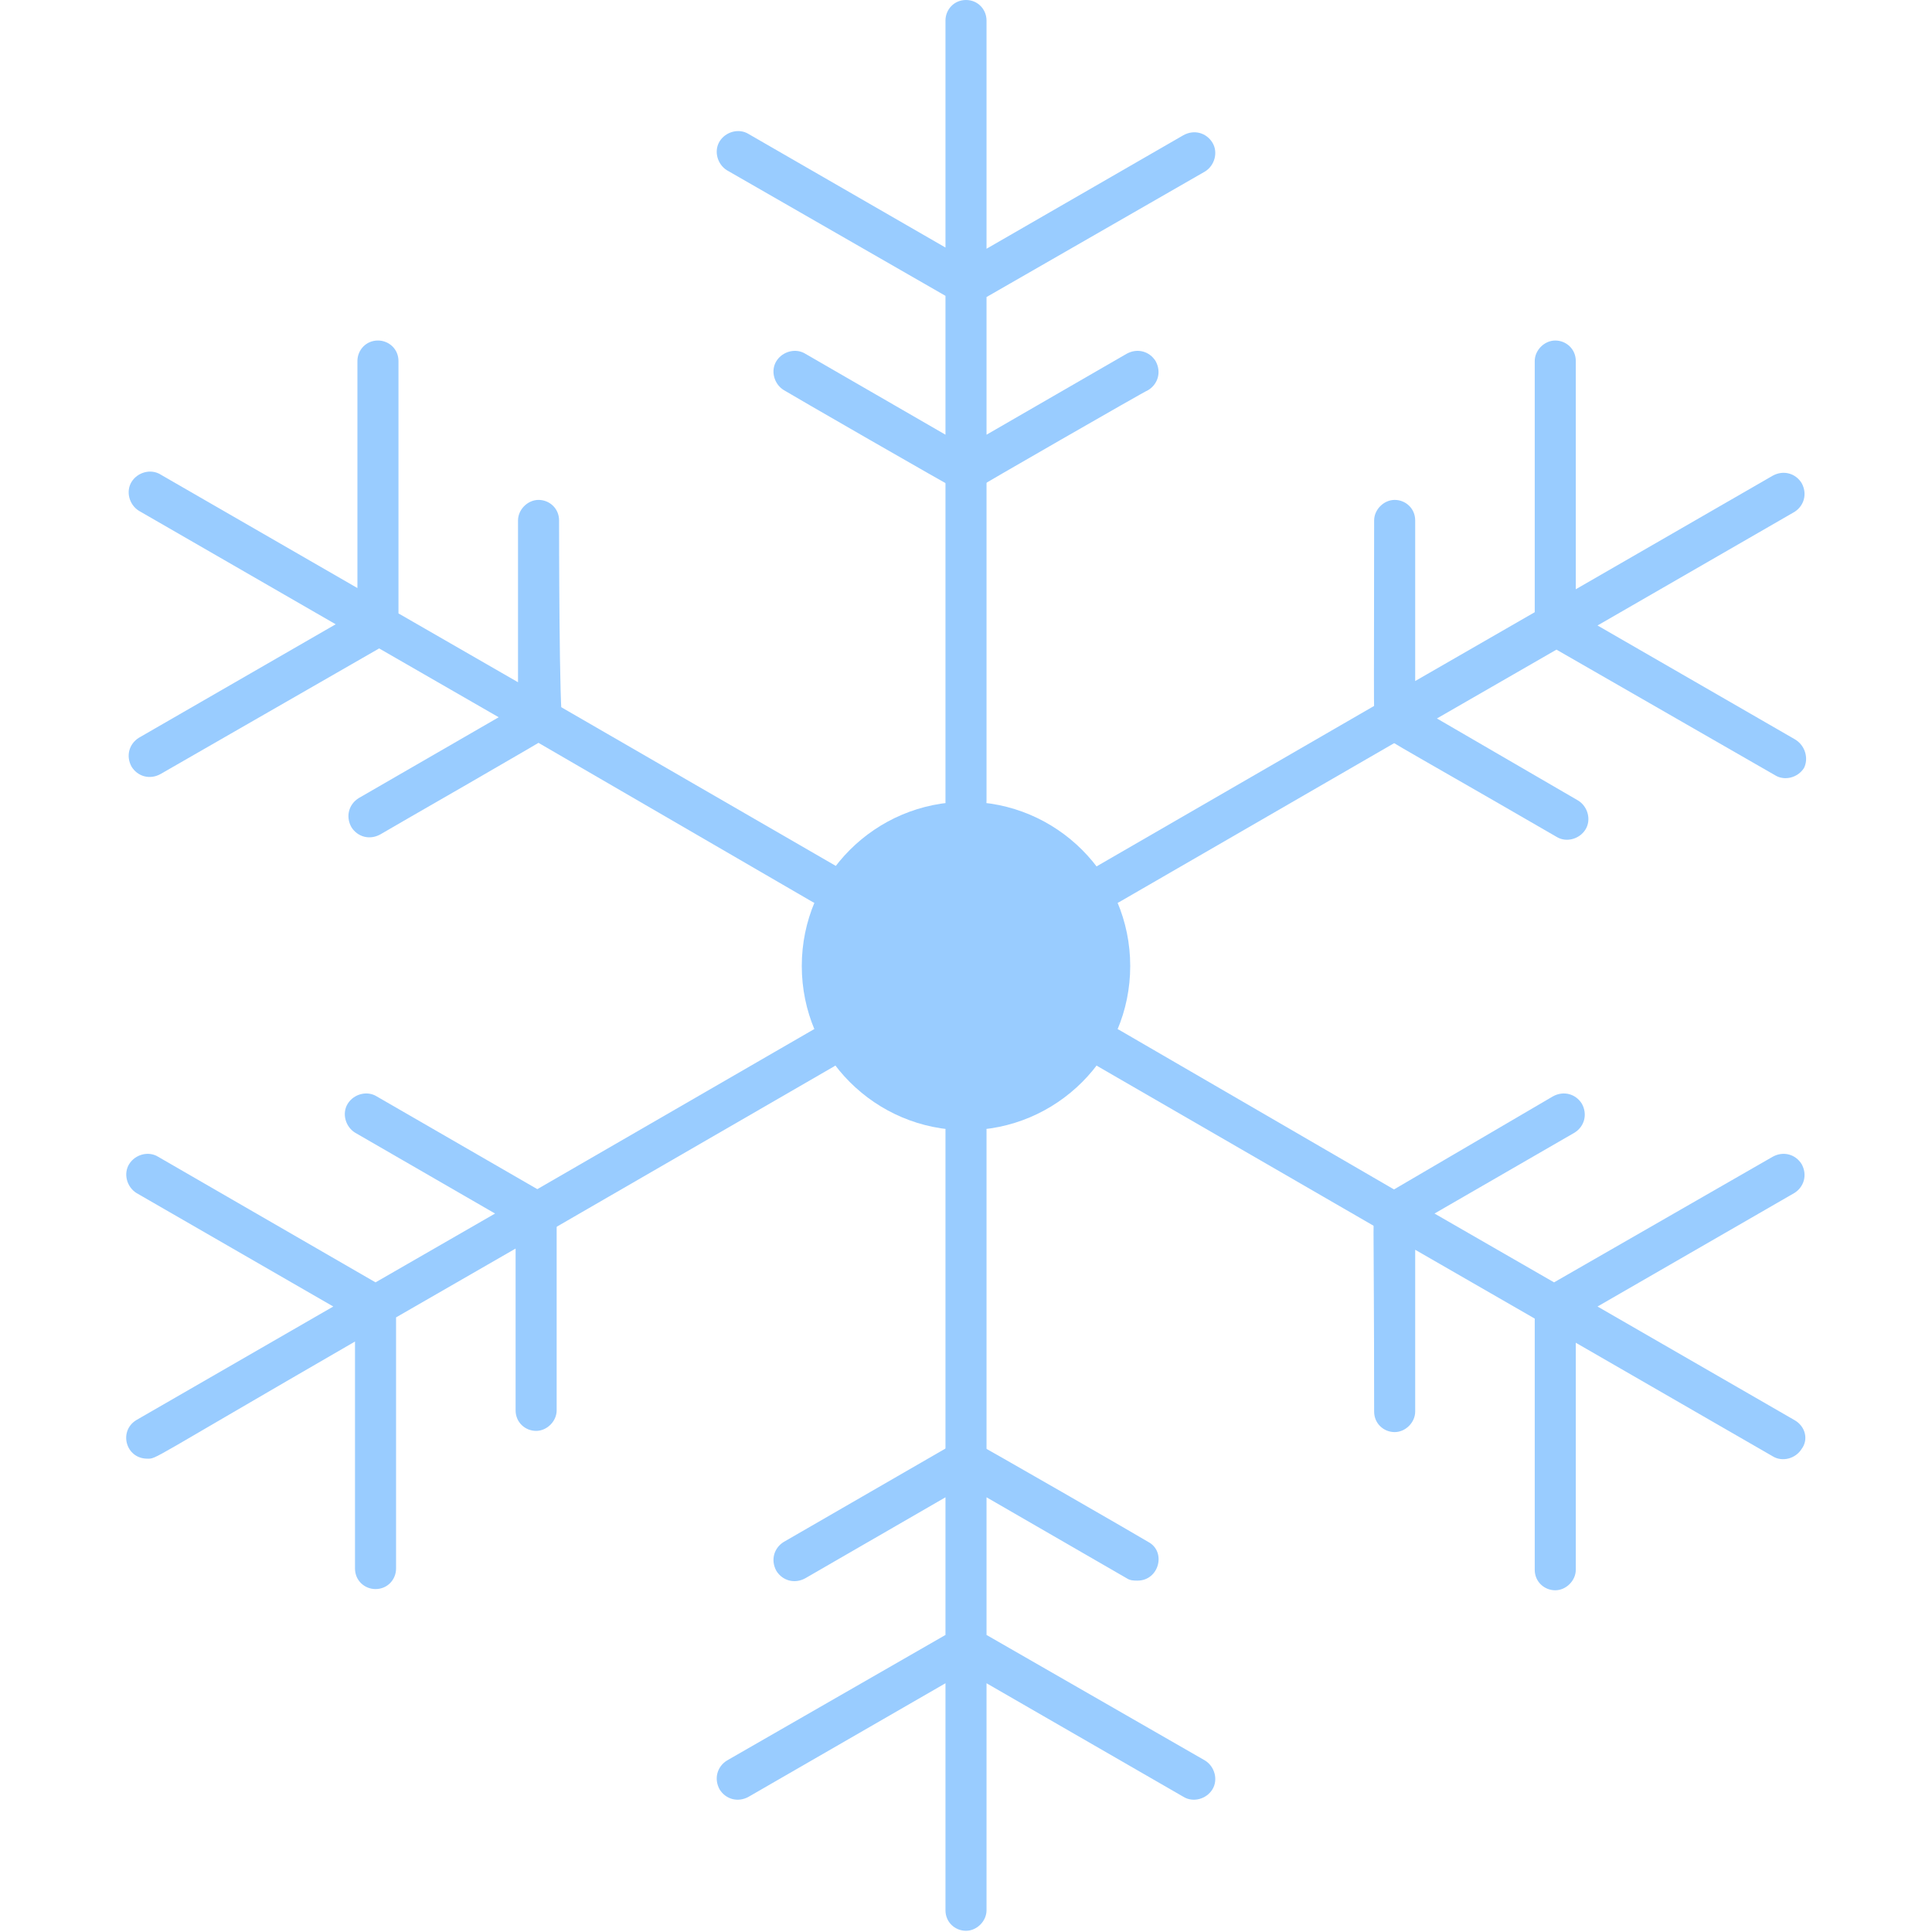
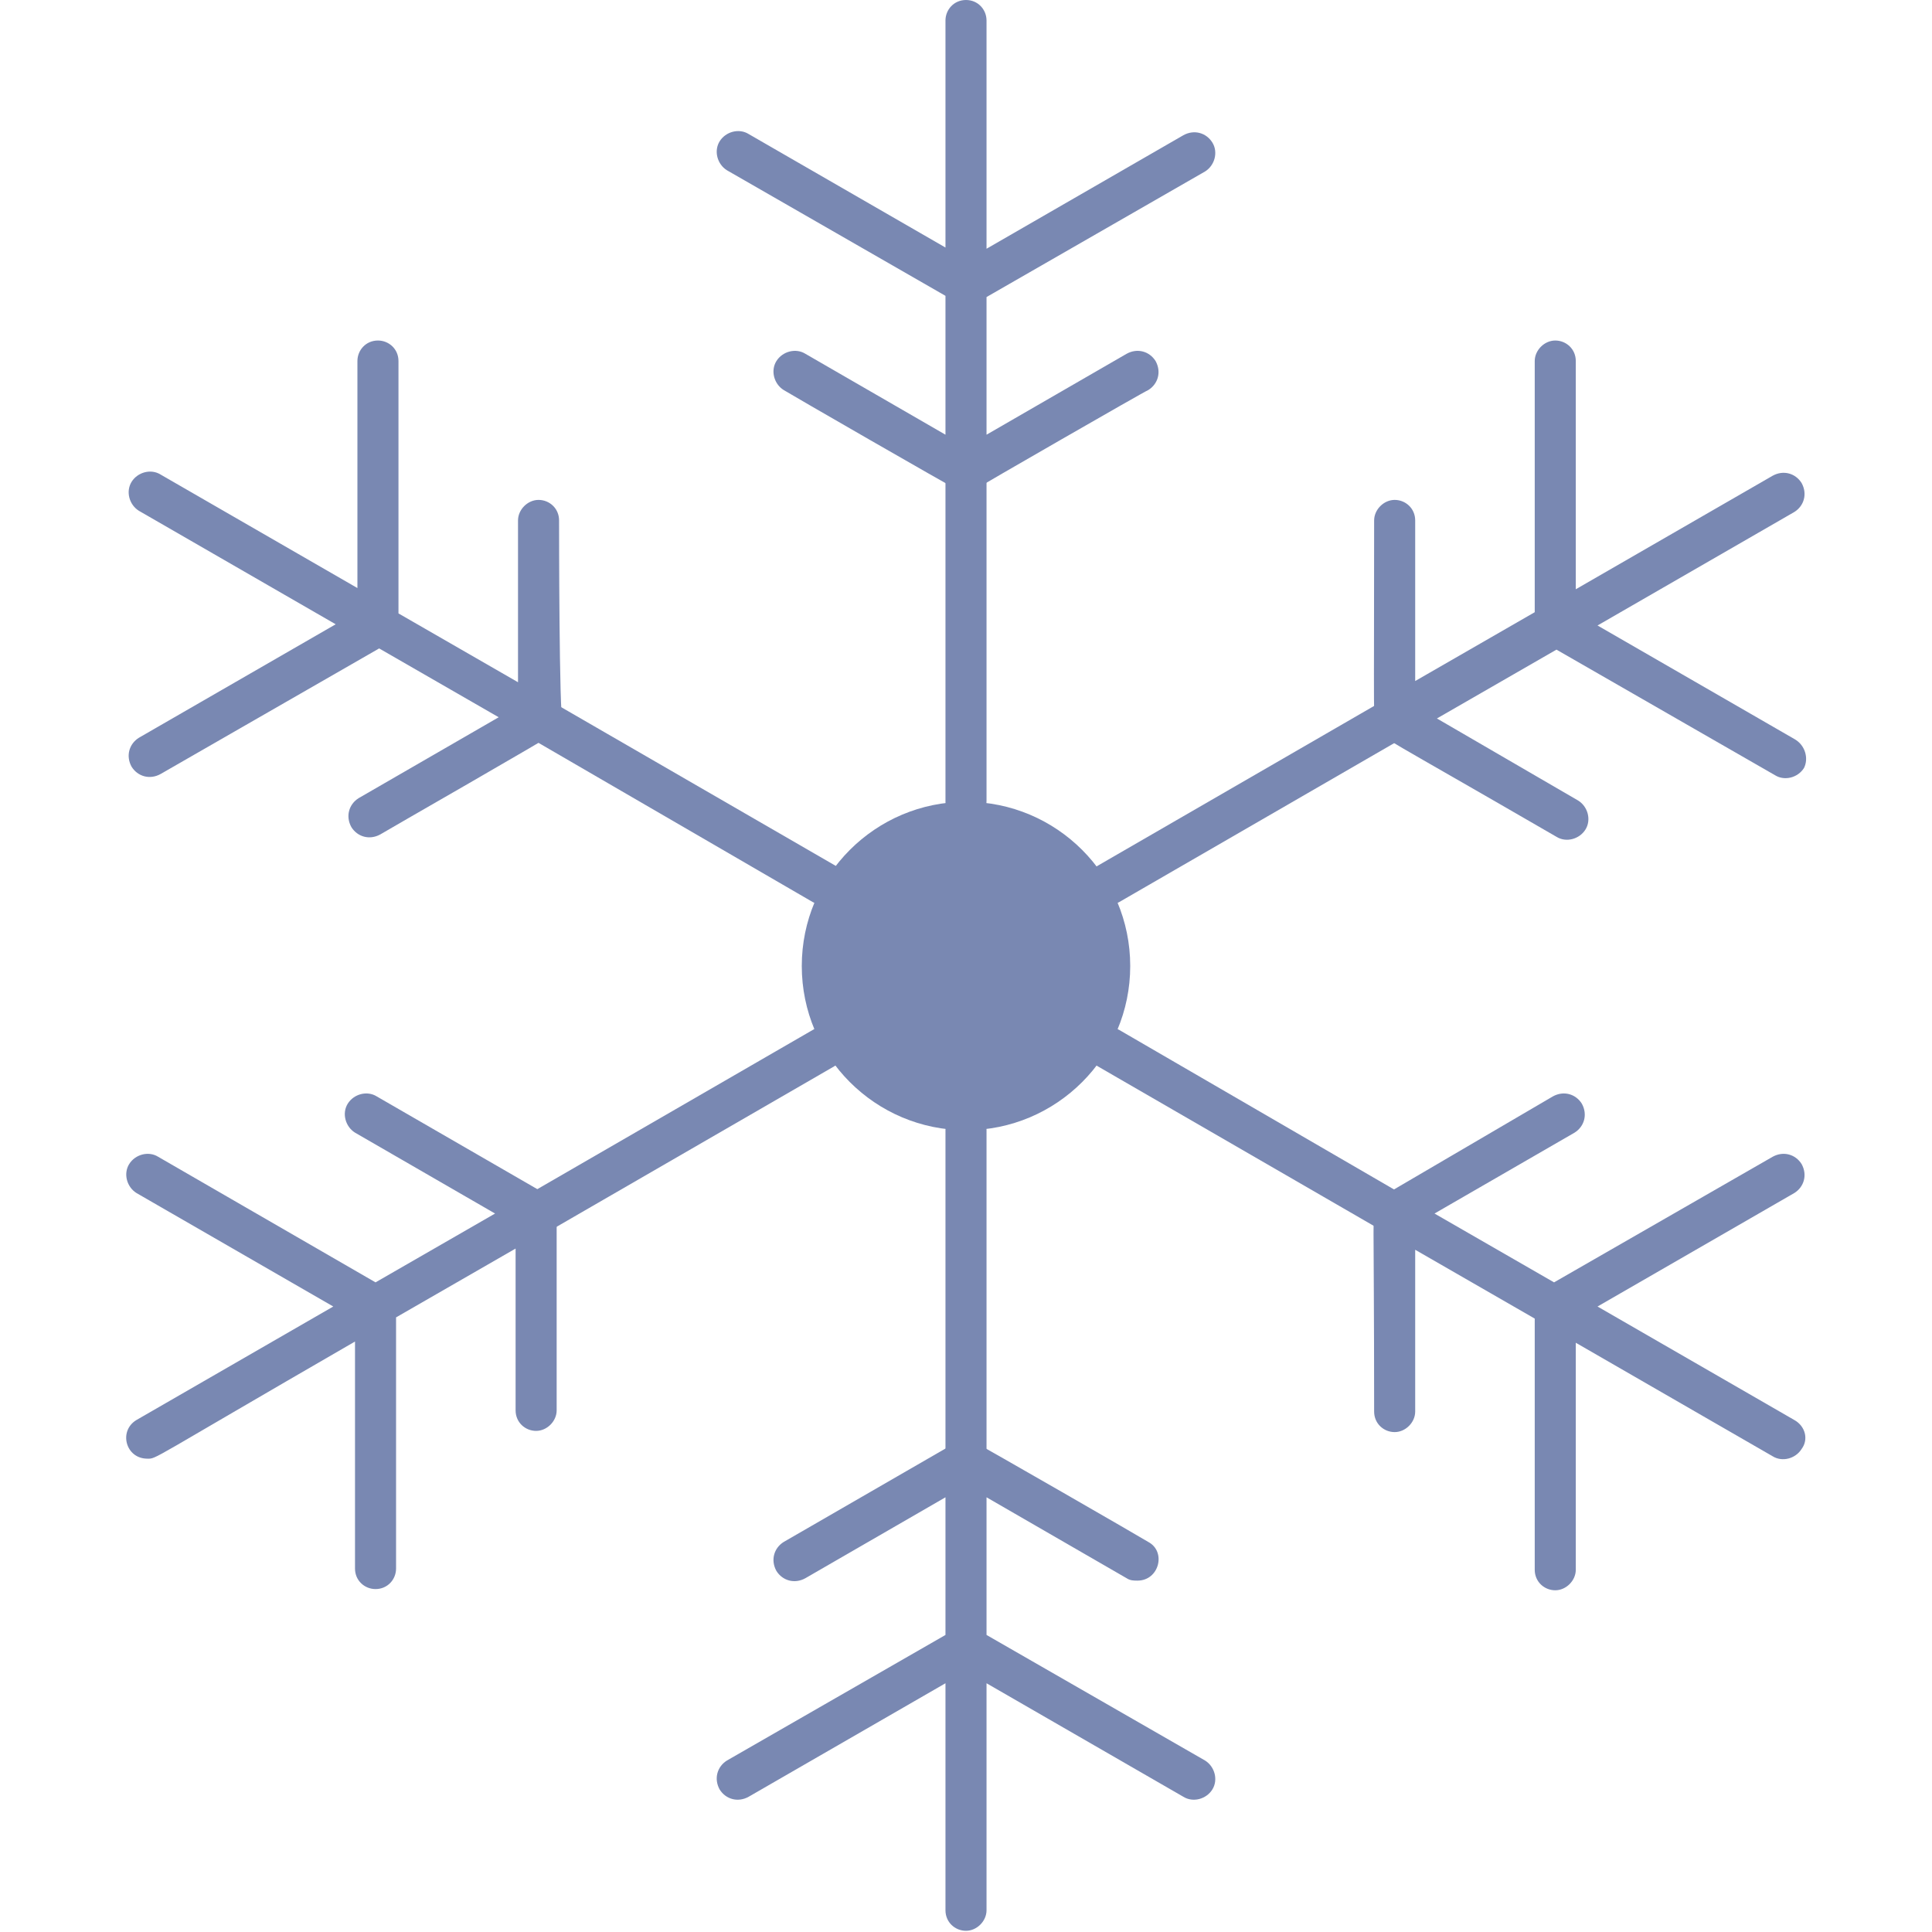
<svg xmlns="http://www.w3.org/2000/svg" version="1.1" id="Layer_1" x="0px" y="0px" width="160px" height="160px" viewBox="0 0 160 160" style="enable-background:new 0 0 160 160;" xml:space="preserve">
  <style type="text/css">
- 	.st0{fill:#99CCFF;}
+ 	.st0{fill:#7988B2;}
</style>
  <g>
    <circle class="st0" cx="80" cy="80" r="13.6" />
    <g>
      <path class="st0" d="M80,68.1c-1,0-1.7-0.8-1.7-1.7V39c0-1,0.8-1.7,1.7-1.7s1.7,0.8,1.7,1.7v27.3C81.7,67.3,81,68.1,80,68.1z" />
-       <path class="st0" d="M100.4,11.8c-0.5-0.8-1.5-1.1-2.4-0.6l-16.3,9.4V1.7C81.7,0.8,81,0,80,0s-1.7,0.8-1.7,1.7v18.8l-16.3-9.4    c-0.8-0.5-1.9-0.2-2.4,0.6c-0.5,0.8-0.2,1.9,0.6,2.4l18.1,10.4V36l-11.6-6.7c-0.8-0.5-1.9-0.2-2.4,0.6c-0.5,0.8-0.2,1.9,0.6,2.4    c0.3,0.2,14,8.1,14.3,8.2c0.5,0.3,1.1,0.3,1.6,0c0.3-0.2,14-8.1,14.3-8.2c0.8-0.5,1.1-1.5,0.6-2.4c-0.5-0.8-1.5-1.1-2.4-0.6    L81.7,36V24.6l18.1-10.4C100.6,13.7,100.9,12.6,100.4,11.8z" />
+       <path class="st0" d="M100.4,11.8c-0.5-0.8-1.5-1.1-2.4-0.6l-16.3,9.4V1.7C81.7,0.8,81,0,80,0s-1.7,0.8-1.7,1.7v18.8L62,11.1    c-0.8-0.5-1.9-0.2-2.4,0.6s-0.2,1.9,0.6,2.4l18.1,10.4V36l-11.6-6.7c-0.8-0.5-1.9-0.2-2.4,0.6c-0.5,0.8-0.2,1.9,0.6,2.4    c0.3,0.2,14,8.1,14.3,8.2c0.5,0.3,1.1,0.3,1.6,0c0.3-0.2,14-8.1,14.3-8.2c0.8-0.5,1.1-1.5,0.6-2.4c-0.5-0.8-1.5-1.1-2.4-0.6    L81.7,36V24.6l18.1-10.4C100.6,13.7,100.9,12.6,100.4,11.8z" />
    </g>
    <g>
      <path class="st0" d="M67.3,74.7L43.7,61c-0.8-0.5-1.1-1.5-0.6-2.4c0.5-0.8,1.5-1.1,2.4-0.6l23.7,13.7c0.8,0.5,1.1,1.5,0.6,2.4    C69.2,74.9,68.2,75.2,67.3,74.7z" />
-       <path class="st0" d="M46.3,43.1c0-1-0.8-1.7-1.7-1.7s-1.7,0.8-1.7,1.7v13.4l-9.9-5.7V29.9c0-1-0.8-1.7-1.7-1.7    c-1,0-1.7,0.8-1.7,1.7v18.8l-16.3-9.4c-0.8-0.5-1.9-0.2-2.4,0.6c-0.5,0.8-0.2,1.9,0.6,2.4l16.3,9.4l-16.3,9.4    c-0.8,0.5-1.1,1.5-0.6,2.4c0.5,0.8,1.5,1.1,2.4,0.6l18.1-10.4l9.9,5.7l-11.6,6.7c-0.8,0.5-1.1,1.5-0.6,2.4    c0.5,0.8,1.5,1.1,2.4,0.6c0.3-0.2,14.3-8.2,14.6-8.5c0.1-0.1,0.3-0.3,0.3-0.4c0.1-0.2,0.1-0.3,0.2-0.5    C46.3,59.6,46.3,43.5,46.3,43.1z" />
+       <path class="st0" d="M46.3,43.1c0-1-0.8-1.7-1.7-1.7s-1.7,0.8-1.7,1.7v13.4L33,50.8V29.9c0-1-0.8-1.7-1.7-1.7    c-1,0-1.7,0.8-1.7,1.7v18.8l-16.3-9.4c-0.8-0.5-1.9-0.2-2.4,0.6s-0.2,1.9,0.6,2.4l16.3,9.4l-16.3,9.4c-0.8,0.5-1.1,1.5-0.6,2.4    c0.5,0.8,1.5,1.1,2.4,0.6l18.1-10.4l9.9,5.7l-11.6,6.7c-0.8,0.5-1.1,1.5-0.6,2.4c0.5,0.8,1.5,1.1,2.4,0.6    c0.3-0.2,14.3-8.2,14.6-8.5c0.1-0.1,0.3-0.3,0.3-0.4c0.1-0.2,0.1-0.3,0.2-0.5C46.3,59.6,46.3,43.5,46.3,43.1z" />
    </g>
    <g>
      <path class="st0" d="M43,101.4c-0.5-0.8-0.2-1.9,0.6-2.4l23.7-13.7c0.8-0.5,1.9-0.2,2.4,0.6c0.5,0.8,0.2,1.9-0.6,2.4L45.4,102    C44.6,102.5,43.5,102.2,43,101.4z" />
-       <path class="st0" d="M45.4,99l-14.2-8.2c-0.8-0.5-1.9-0.2-2.4,0.6c-0.5,0.8-0.2,1.9,0.6,2.4l11.6,6.7l-9.9,5.7L13.1,95.8    c-0.8-0.5-1.9-0.2-2.4,0.6c-0.5,0.8-0.2,1.9,0.6,2.4l16.3,9.4l-16.3,9.4c-1.5,0.9-0.9,3.2,0.9,3.2c0.8,0-0.1,0.3,17.2-9.7v18.8    c0,1,0.8,1.7,1.7,1.7c1,0,1.7-0.8,1.7-1.7v-20.8l9.9-5.7v13.4c0,1,0.8,1.7,1.7,1.7s1.7-0.8,1.7-1.7v-16.4    C46.3,99.9,45.9,99.3,45.4,99z" />
+       <path class="st0" d="M45.4,99l-14.2-8.2c-0.8-0.5-1.9-0.2-2.4,0.6c-0.5,0.8-0.2,1.9,0.6,2.4l11.6,6.7l-9.9,5.7l-18-10.4    c-0.8-0.5-1.9-0.2-2.4,0.6c-0.5,0.8-0.2,1.9,0.6,2.4l16.3,9.4l-16.3,9.4c-1.5,0.9-0.9,3.2,0.9,3.2c0.8,0-0.1,0.3,17.2-9.7v18.8    c0,1,0.8,1.7,1.7,1.7c1,0,1.7-0.8,1.7-1.7v-20.8l9.9-5.7v13.4c0,1,0.8,1.7,1.7,1.7s1.7-0.8,1.7-1.7v-16.4    C46.3,99.9,45.9,99.3,45.4,99z" />
    </g>
    <g>
      <path class="st0" d="M80,122.7c-1,0-1.7-0.8-1.7-1.7V93.6c0-1,0.8-1.7,1.7-1.7s1.7,0.8,1.7,1.7V121C81.7,121.9,81,122.7,80,122.7z    " />
      <path class="st0" d="M99.8,145.8l-18.1-10.4V124l11.6,6.7c0.3,0.2,0.6,0.2,0.9,0.2c1.8,0,2.4-2.4,0.9-3.2    c-0.3-0.2-14-8.1-14.3-8.2c-0.6-0.3-1.2-0.3-1.7,0l-14.2,8.2c-0.8,0.5-1.1,1.5-0.6,2.4c0.5,0.8,1.5,1.1,2.4,0.6l11.6-6.7v11.4    l-18.1,10.4c-0.8,0.5-1.1,1.5-0.6,2.4c0.5,0.8,1.5,1.1,2.4,0.6l16.3-9.4v18.8c0,1,0.8,1.7,1.7,1.7s1.7-0.8,1.7-1.7v-18.8l16.3,9.4    c0.8,0.5,1.9,0.2,2.4-0.6C100.9,147.4,100.6,146.3,99.8,145.8z" />
    </g>
    <g>
      <path class="st0" d="M114.6,102L90.9,88.3c-0.8-0.5-1.1-1.5-0.6-2.4c0.5-0.8,1.5-1.1,2.4-0.6L116.3,99c0.8,0.5,1.1,1.5,0.6,2.4    C116.5,102.2,115.4,102.5,114.6,102z" />
-       <path class="st0" d="M148.6,117.6l-16.3-9.4l16.3-9.4c0.8-0.5,1.1-1.5,0.6-2.4c-0.5-0.8-1.5-1.1-2.4-0.6l-18.1,10.4l-9.9-5.7    l11.6-6.7c0.8-0.5,1.1-1.5,0.6-2.4c-0.5-0.8-1.5-1.1-2.4-0.6L114.6,99c-0.2,0.1-0.5,0.4-0.6,0.6c-0.4,0.7-0.2,0.2-0.2,17.3    c0,1,0.8,1.7,1.7,1.7s1.7-0.8,1.7-1.7v-13.4l9.9,5.7v20.8c0,1,0.8,1.7,1.7,1.7s1.7-0.8,1.7-1.7v-18.8l16.3,9.4    c0.8,0.5,1.9,0.2,2.4-0.6C149.8,119.2,149.5,118.1,148.6,117.6z" />
+       <path class="st0" d="M148.6,117.6l-16.3-9.4l16.3-9.4c0.8-0.5,1.1-1.5,0.6-2.4c-0.5-0.8-1.5-1.1-2.4-0.6l-18.1,10.4l-9.9-5.7    l11.6-6.7c0.8-0.5,1.1-1.5,0.6-2.4c-0.5-0.8-1.5-1.1-2.4-0.6l-14,8.2c-0.2,0.1-0.5,0.4-0.6,0.6c-0.4,0.7-0.2,0.2-0.2,17.3    c0,1,0.8,1.7,1.7,1.7s1.7-0.8,1.7-1.7v-13.4l9.9,5.7V130c0,1,0.8,1.7,1.7,1.7c0.9,0,1.7-0.8,1.7-1.7v-18.8l16.3,9.4    c0.8,0.5,1.9,0.2,2.4-0.6C149.8,119.2,149.5,118.1,148.6,117.6z" />
    </g>
    <g>
-       <path class="st0" d="M90.3,74.1c-0.5-0.8-0.2-1.9,0.6-2.4L114.6,58c0.8-0.5,1.9-0.2,2.4,0.6c0.5,0.8,0.2,1.9-0.6,2.4L92.7,74.7    C91.8,75.2,90.8,74.9,90.3,74.1z" />
-       <path class="st0" d="M148.6,61.2l-16.3-9.4l16.3-9.4c0.8-0.5,1.1-1.5,0.6-2.4c-0.5-0.8-1.5-1.1-2.4-0.6l-16.3,9.4V29.9    c0-1-0.8-1.7-1.7-1.7s-1.7,0.8-1.7,1.7v20.8l-9.9,5.7V43.1c0-1-0.8-1.7-1.7-1.7s-1.7,0.8-1.7,1.7c0,16.9-0.1,16.7,0.2,17.3    c0.4,0.7,0.4,0.5,14.9,8.9c0.8,0.5,1.9,0.2,2.4-0.6c0.5-0.8,0.2-1.9-0.6-2.4L119,59.5l9.9-5.7l18.1,10.4c0.8,0.5,1.9,0.2,2.4-0.6    C149.8,62.8,149.5,61.7,148.6,61.2z" />
+       <path class="st0" d="M90.3,74.1c-0.5-0.8-0.2-1.9,0.6-2.4L114.6,58c0.8-0.5,1.9-0.2,2.4,0.6s0.2,1.9-0.6,2.4L92.7,74.7    C91.8,75.2,90.8,74.9,90.3,74.1z" />
+       <path class="st0" d="M148.6,61.2l-16.3-9.4l16.3-9.4c0.8-0.5,1.1-1.5,0.6-2.4c-0.5-0.8-1.5-1.1-2.4-0.6l-16.3,9.4V29.9    c0-1-0.8-1.7-1.7-1.7s-1.7,0.8-1.7,1.7v20.8l-9.9,5.7V43.1c0-1-0.8-1.7-1.7-1.7s-1.7,0.8-1.7,1.7c0,16.9-0.1,16.7,0.2,17.3    c0.4,0.7,0.4,0.5,14.9,8.9c0.8,0.5,1.9,0.2,2.4-0.6c0.5-0.8,0.2-1.9-0.6-2.4L119,59.5l9.9-5.7L147,64.2c0.8,0.5,1.9,0.2,2.4-0.6    C149.8,62.8,149.5,61.7,148.6,61.2z" />
    </g>
  </g>
</svg>
